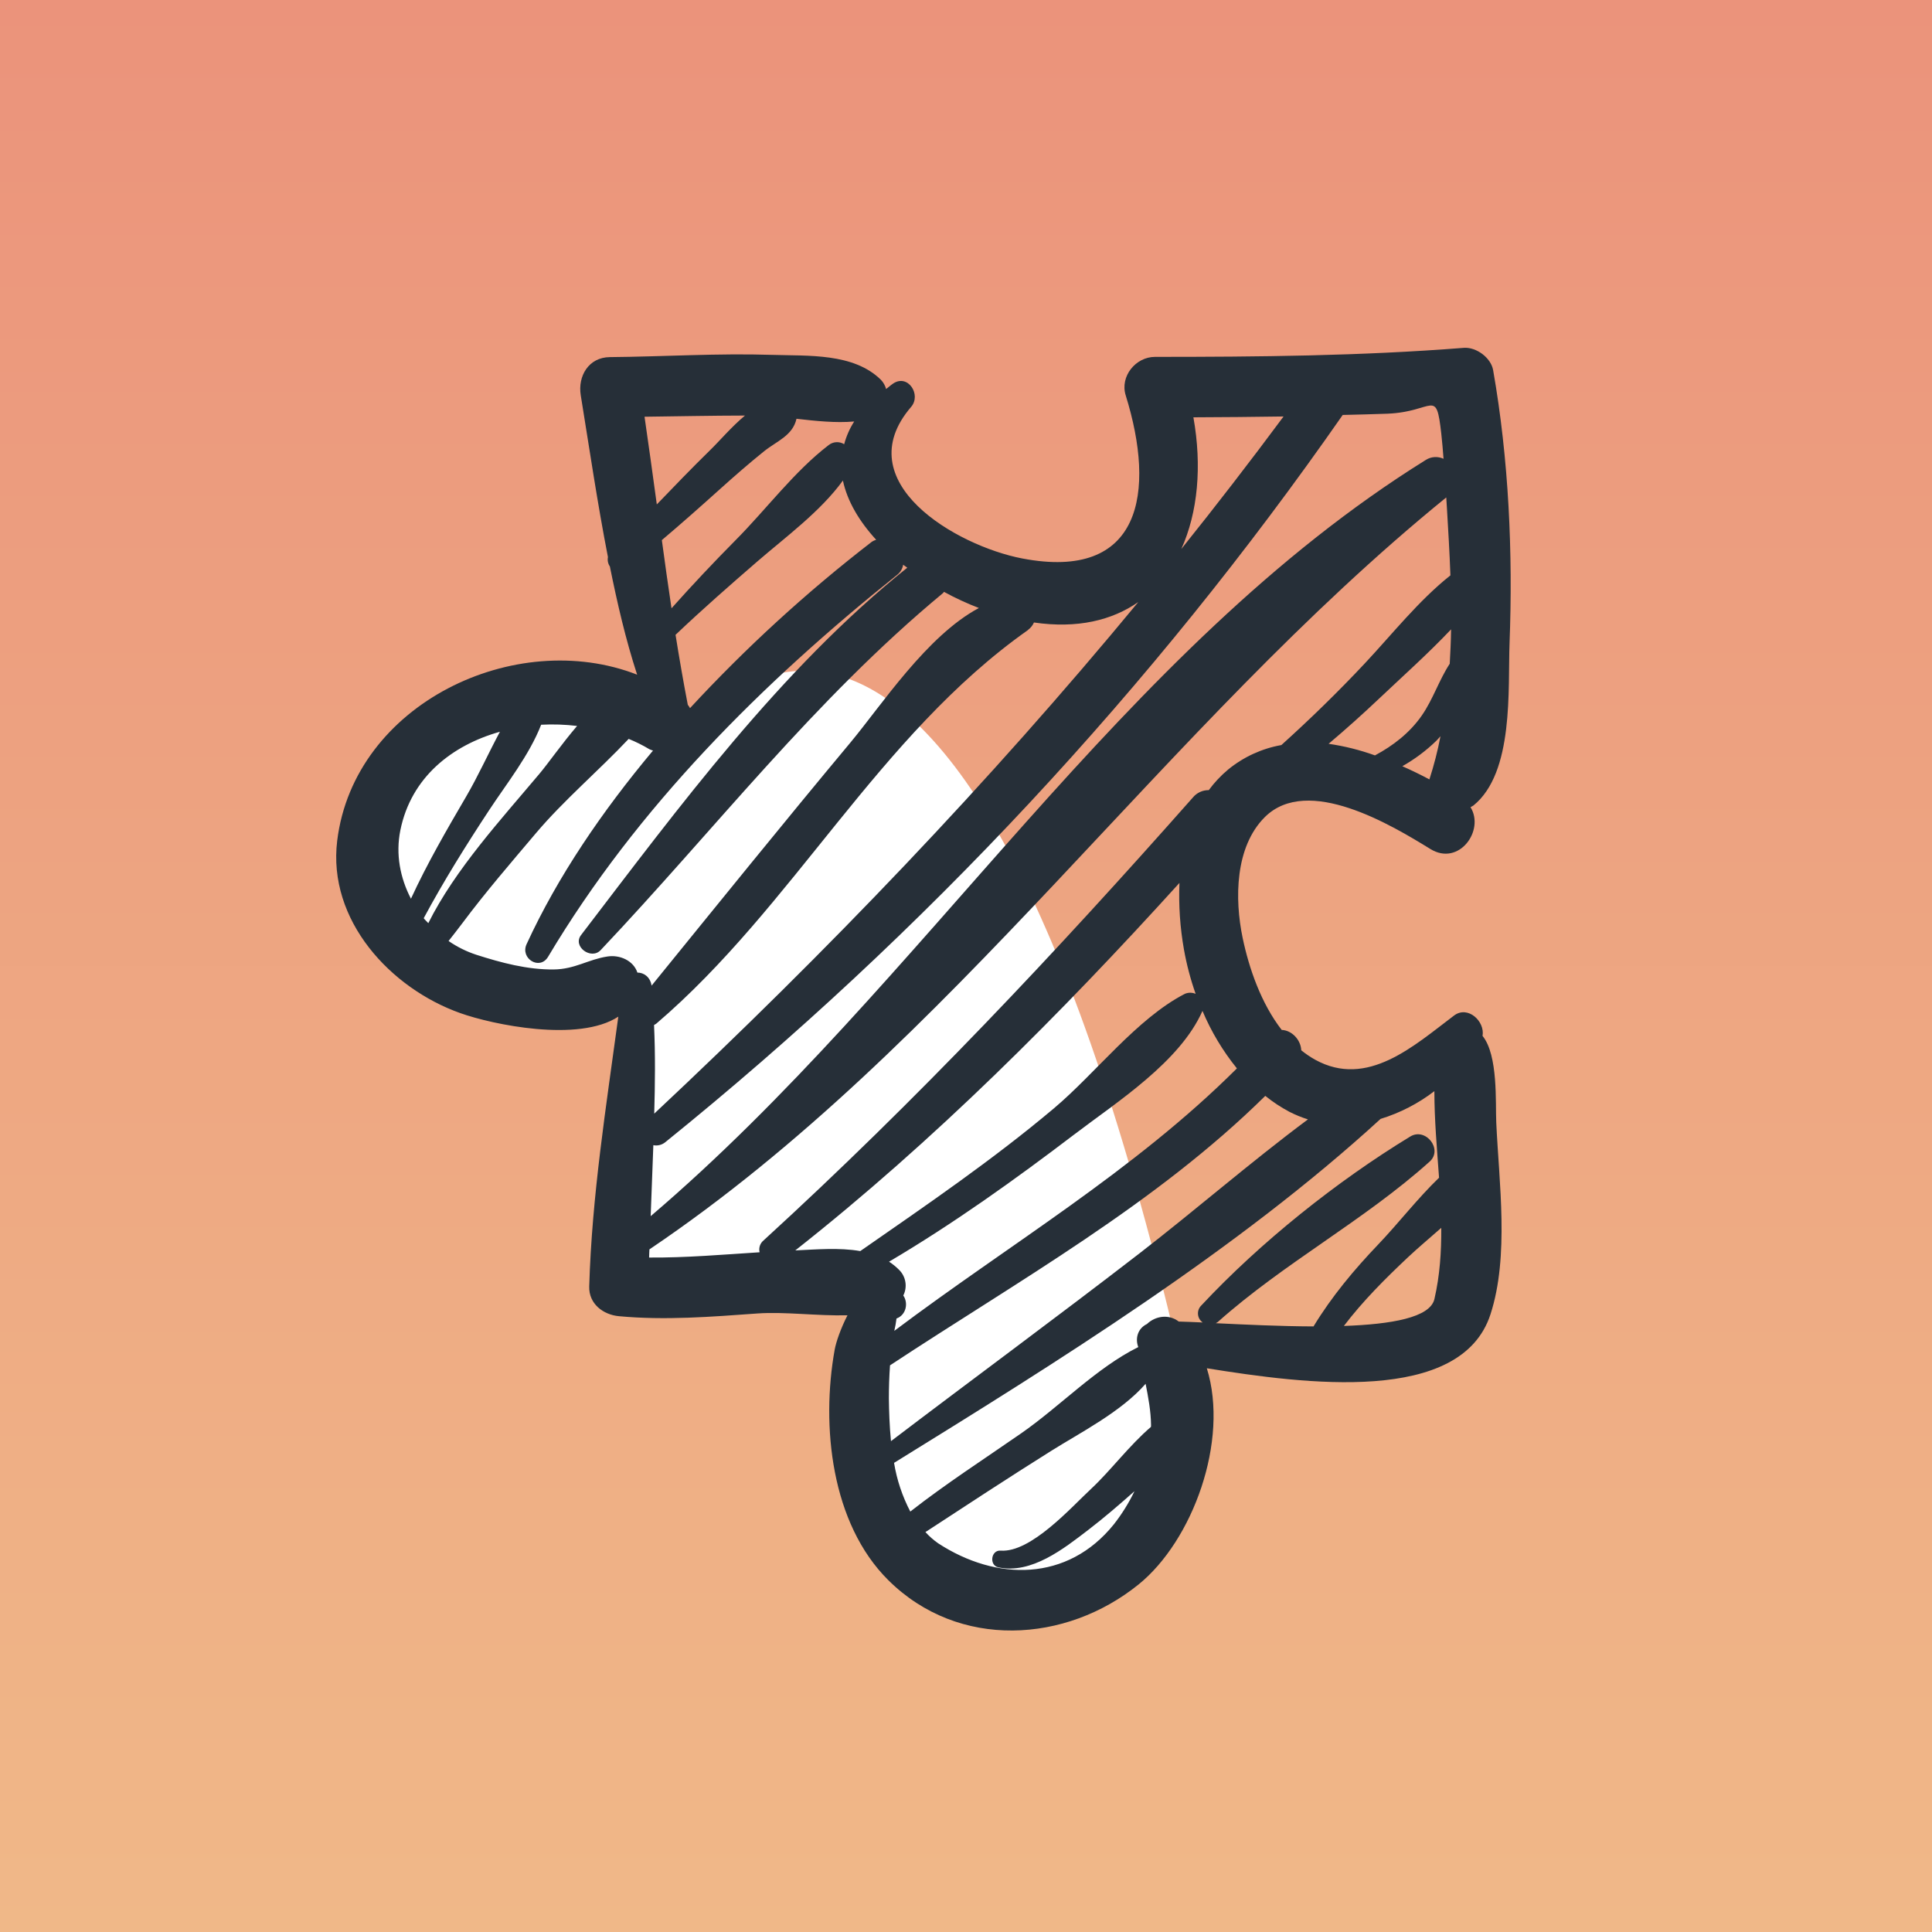
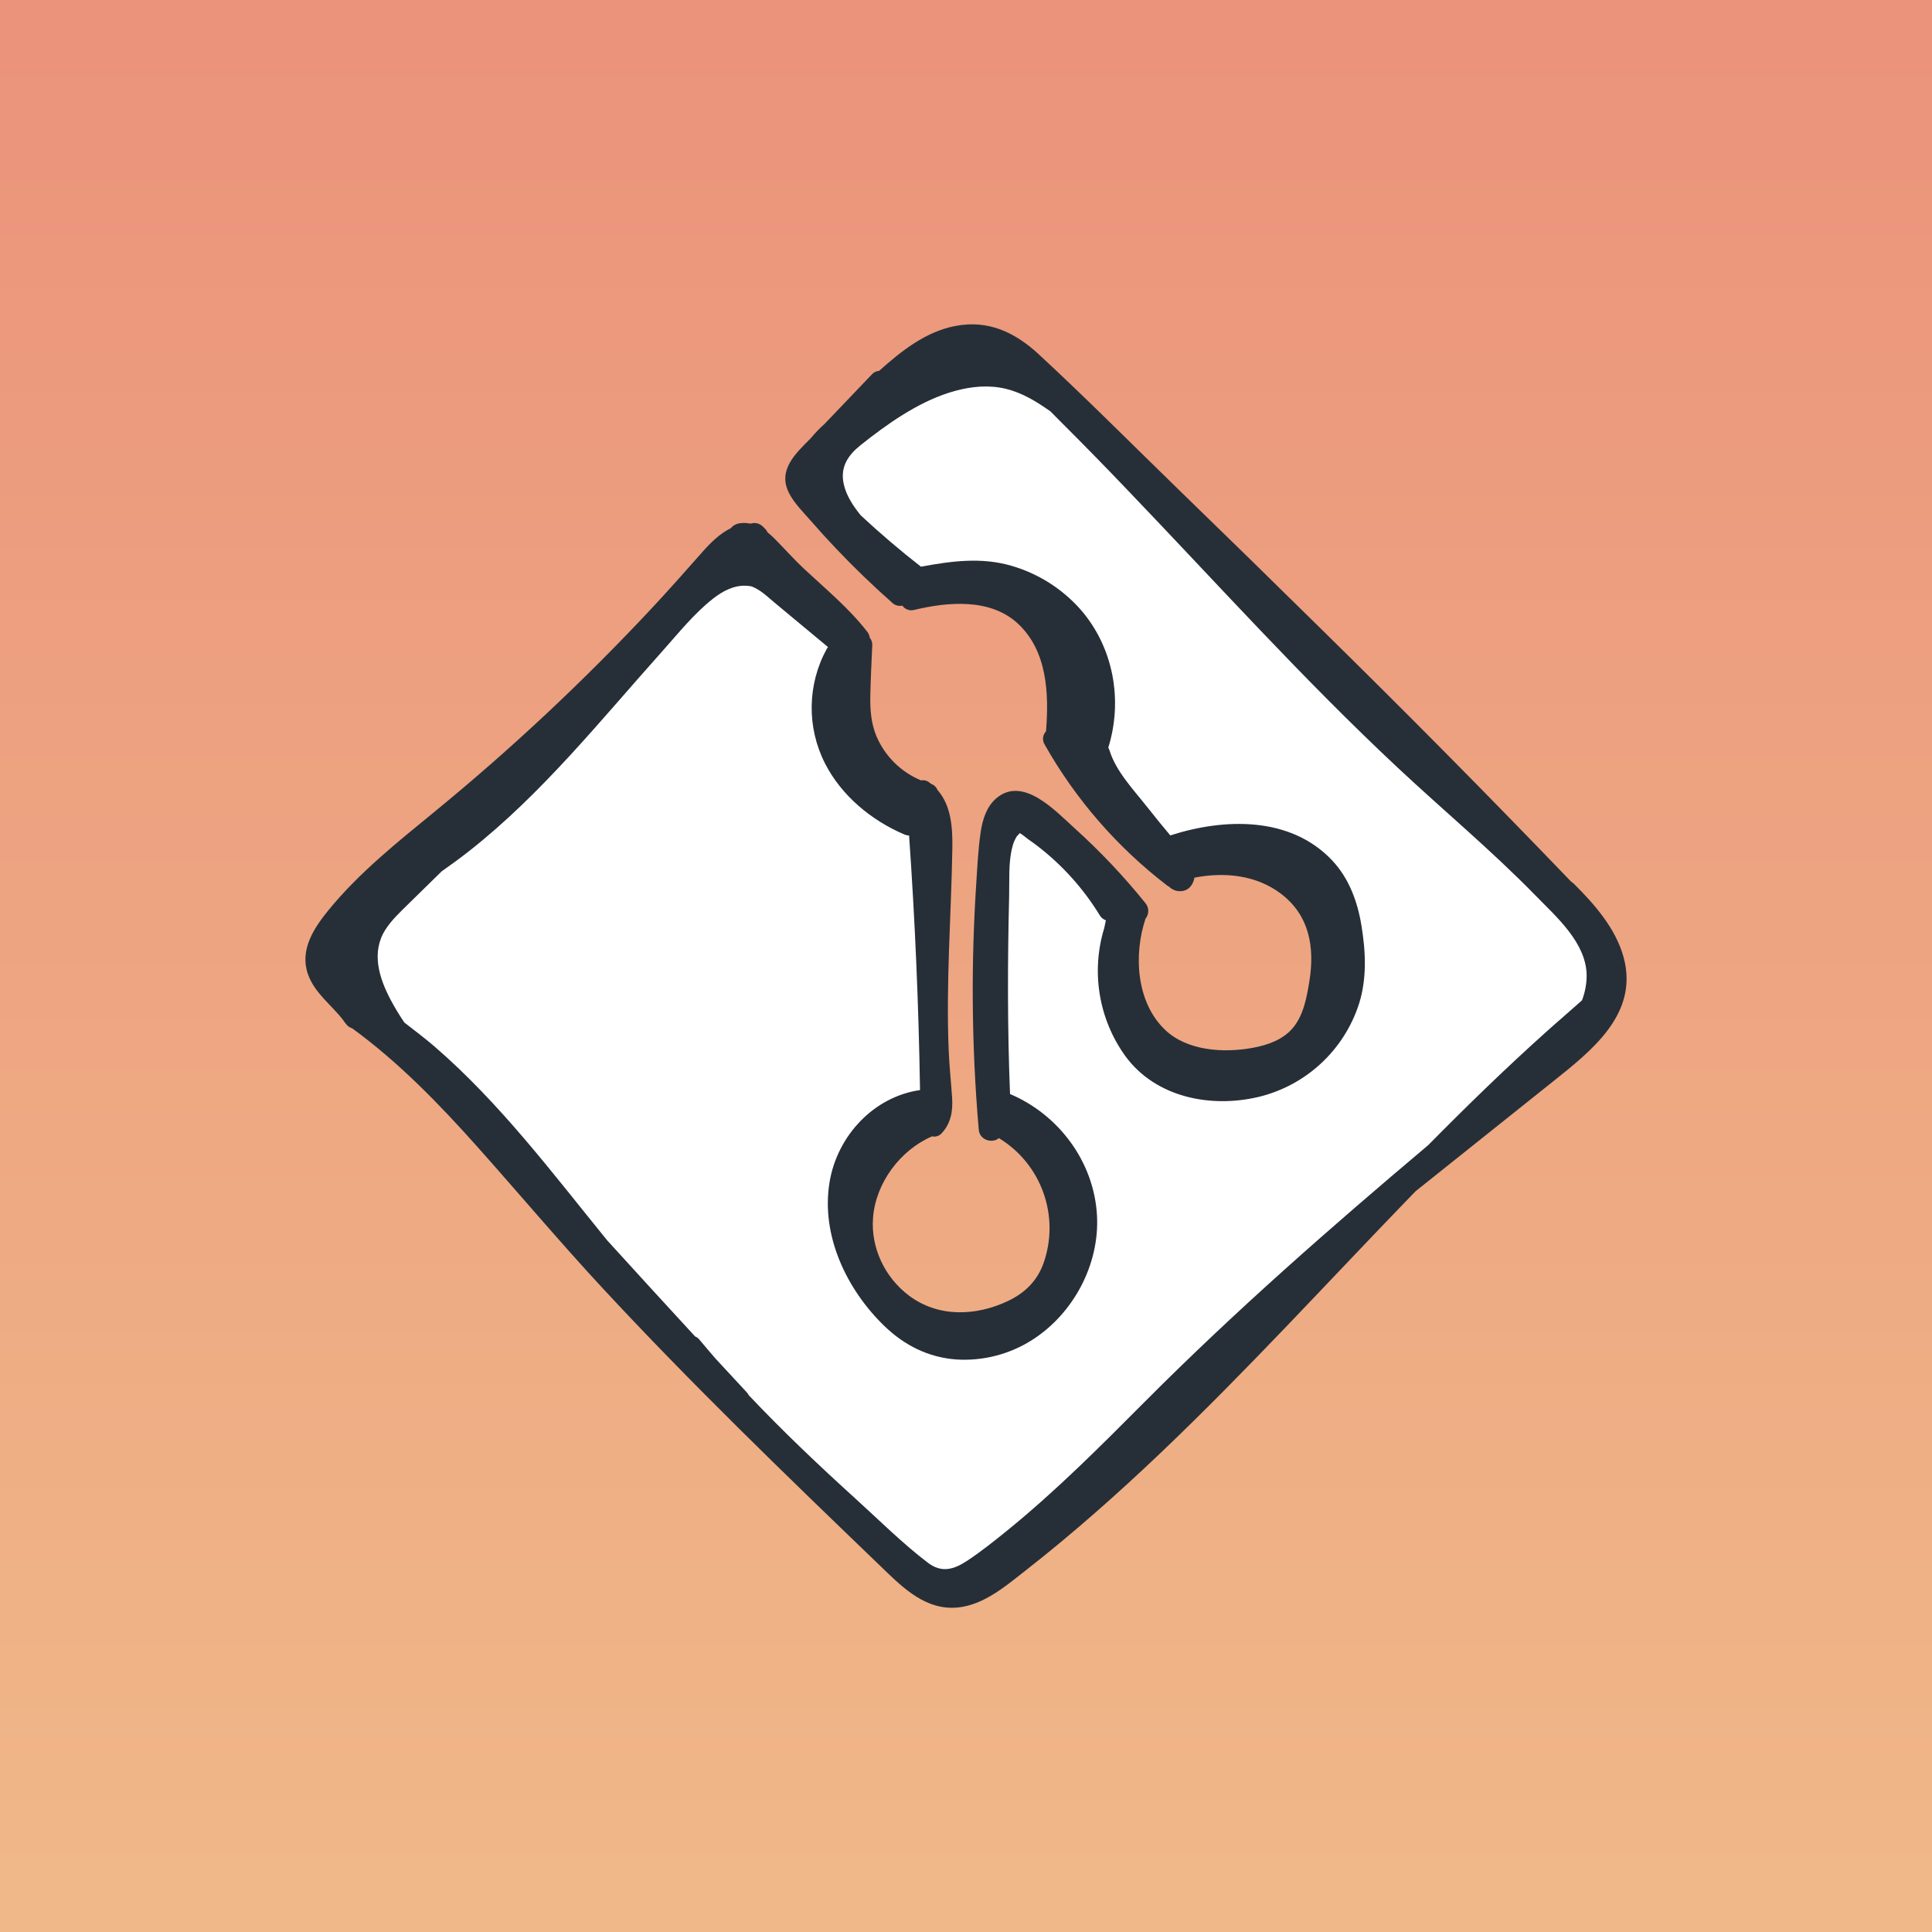
<svg xmlns="http://www.w3.org/2000/svg" viewBox="0 0 1000 1000">
  <defs>
    <style>.cls-1{fill:url(#Dégradé_sans_nom_8);}.cls-2{fill:#fff;}.cls-3{fill:#262f38;}</style>
    <linearGradient id="Dégradé_sans_nom_8" x1="500" x2="500" y2="1000" gradientUnits="userSpaceOnUse">
      <stop offset="0" stop-color="#eb937b" />
      <stop offset="1" stop-color="#f0b888" />
    </linearGradient>
  </defs>
  <g id="Calque_2" data-name="Calque 2">
    <g id="beta">
      <g id="altruiste">
        <rect class="cls-1" width="1000" height="1000" />
-         <path class="cls-2" d="M352,383S490,190,610,700l-16,95-41,36-54-8-39-31-15-65V678l-16-11H324V512l-56,10-53-20-21-76,35-56,72-18Z" />
-         <path class="cls-3" d="M781.34,332.9c1.78-46.84-.38-95.11-8.5-141.33-1.12-6.41-8.73-12-15.15-11.53-53.24,4.21-106.48,4.67-159.86,4.68-10,0-18.23,10.08-15.17,19.91,15.67,50.3,8.15,96.24-53.55,84.43-34.26-6.56-90.86-39.66-57.5-78.47,5.39-6.27-1.65-17.22-9.32-12.07-1.38.93-2.37,1.9-3.64,2.84a11.21,11.21,0,0,0-2.7-4.79c-14.18-13.94-37.63-12.29-56.29-12.89-28-.9-56,.91-84,1.16-11,.1-16.67,9.83-15.06,19.76,4.51,27.8,8.64,55.93,14.07,83.74a6.45,6.45,0,0,0,1,4.87c3.82,18.93,8.16,37.73,14.11,56-63-24.59-146.5,15-155.24,85.89-5.09,41.3,27.64,76.45,63.63,89.26,16.78,6,61.32,15.34,81.87,1.85-6.27,46.46-13.68,92.69-15.06,139.67-.26,9,7.24,14.63,15.38,15.38,24,2.23,47.75.31,71.7-1.41,14.06-1,31.06,1.34,46.6.94-3.45,6.7-5.92,13.8-6.64,17.85-7.06,39.37-1.86,89.88,27.8,119.29,36.44,36.13,91.95,32.54,129.51,2.17,27.94-22.58,47-74.32,35.32-111.89,50.89,8.18,131.59,18.91,146.81-27.89,9.8-30.13,4.4-68.32,3-99.31-.46-10.12,1.06-34.81-7.1-44.84,1.35-7.53-7.61-15.9-14.74-10.53-20.78,15.66-44.86,37.79-71.93,22.85a51,51,0,0,1-7.16-4.86c-.24-5.47-4.93-10.36-10.12-10.54-10.63-13.72-16.9-31.76-20.21-47.59-4.23-20.2-4-47.21,11.51-62.61,22.22-22,65.71,4.27,85.68,16.57,14.74,9.08,28.22-9.63,20.75-21.66a14.27,14.27,0,0,0,1.47-.84C783.74,399.9,780.44,356.65,781.34,332.9ZM617.7,216q23.34-.08,46.67-.43-25.91,34.91-52.92,68.59C620,265.27,622.22,241.27,617.7,216Zm77.25-1.22c7.74-.22,15.48-.33,23.22-.65,24.24-1,25.12-13.68,27.84,10.34.5,4.32.81,8.66,1.16,13a9.54,9.54,0,0,0-9.09.54C580,336.36,478.22,508.95,336.79,629.48c.47-12.24.9-24.49,1.38-36.73a7.47,7.47,0,0,0,6.22-1.58A1822,1822,0,0,0,694.95,214.83Zm-162.9,111.3a9.85,9.85,0,0,0,3.13-3.88c22.48,3.27,40.41-1.12,54-10.58-77.39,93.71-161.08,180.94-250.55,264.8.42-15.29.61-30.57-.1-45.87a8.13,8.13,0,0,0,1.09-.65C410.67,469.22,454.64,380.74,532.05,326.13ZM412.26,216.76c10.07,1.14,20.23,2.25,29.87,1.4a41.72,41.72,0,0,0-5.18,11.76,7,7,0,0,0-8.13.53c-17.73,13.6-32.17,33.12-48,49.06q-17.11,17.26-33.25,35.34c-1.78-11.75-3.39-23.52-5-35.29,10.22-8.63,20.23-17.53,30.15-26.45,7.43-6.68,14.94-13.24,22.72-19.5C402,228.33,410.31,225.52,412.26,216.76Zm41.24,62.63a8.33,8.33,0,0,0-2.2,1,762.72,762.72,0,0,0-94.15,86.14A11.62,11.62,0,0,0,356,364.8c-2.32-12.05-4.41-24.13-6.34-36.22,13.72-13.05,28-25.55,42.3-37.94,14.61-12.64,32.65-25.82,44.33-41.91C438.56,259.47,444.82,269.92,453.5,279.39Zm-67.9-64.3c-7,5.82-13.33,13.35-18.14,18-9.36,9.15-18.44,18.59-27.5,28-2.07-15.13-4.14-30.26-6.35-45.39C350.94,215.49,368.26,215.12,385.6,215.09ZM207.22,429.75c5.54-27.4,26.65-44,51.54-51-6,11.21-11.35,23.07-17.47,33.53-10.18,17.41-20.18,34.67-28.58,52.89C207.13,454.46,204.71,442.16,207.22,429.75Zm12.09,45.51c10.35-19.26,21.9-37.74,33.92-56,9.11-13.83,20.68-28.3,26.87-44.14a108.12,108.12,0,0,1,18.6.63c-8.08,9.47-15,19.44-19.53,24.8-19.57,23.31-43.56,49.38-57.48,77.27C220.9,476.95,220,476.16,219.31,475.26Zm110.61,28.15c-2.06-6.22-9.07-9.32-15.51-8.33-10,1.53-16.84,6.59-27.76,6.71-13.64.16-27.21-3.47-40.09-7.6a55.67,55.67,0,0,1-14.38-7.13c2.42-3.1,4.87-6.18,7.22-9.33,11.95-16,25.08-31.2,38-46.48,14.37-17,32.44-32.29,48-48.8a77.33,77.33,0,0,1,10.73,5.35,13.62,13.62,0,0,0,1.86.69c-26.3,31.42-49.28,65.08-65.43,100.21-3.42,7.43,6.81,13.78,11.14,6.51,46.06-77.32,110.84-141.82,180.77-197.76a8.33,8.33,0,0,0,3-5.15c.68.54,1.44,1,2.13,1.54C403.8,346.58,351.62,417.46,300.74,484c-4.5,5.89,5.18,13,10.13,7.81C370,429.35,421.45,362.17,488.08,307c.25-.2.31-.44.53-.66a148.82,148.82,0,0,0,18.06,8.36c-26.91,14.34-50.42,50.36-66.5,69.65-34.67,41.58-68.75,83.78-102.9,125.8C336.53,505.66,333.27,503.39,329.91,503.41ZM445.27,647.56c-10.91-1.92-23-.82-33.63-.35C483.38,590.69,549,524.84,610.48,457a160.38,160.38,0,0,0,2.32,34.41,145.77,145.77,0,0,0,6.06,23,7.15,7.15,0,0,0-5.6,0c-24.87,12.85-46.15,41.06-67.75,59.26C513.64,600.51,479.4,623.83,445.27,647.56Zm22.27,23a11.42,11.42,0,0,0-2.13-13.25,30.93,30.93,0,0,0-5.24-4.26c33.33-19.7,65.08-42.41,95.81-65.81,22.26-16.95,54.72-37.55,66.42-64A123.56,123.56,0,0,0,640.22,553c-53.27,53.12-117.48,90.84-177.33,135.85a60.42,60.42,0,0,0,1.14-6.39C469,680.68,470.28,674.47,467.54,670.54Zm128.19,68c-11.14,9.51-21.12,22.9-30.83,31.92-10.39,9.65-31.29,33.28-47,32.12-5-.36-6,7.61-1.17,8.65,17.11,3.67,33.91-9.68,46.6-19.41,8.24-6.32,16.11-13.11,23.88-20a93.58,93.58,0,0,1-10.65,17.11c-24,29.87-60.84,29.49-90.95,9.87A39.43,39.43,0,0,1,479,793c21.53-14.09,43-28.15,64.84-41.87,15.21-9.58,36.34-20.24,49.13-34.88,1.37,7,2.71,14,2.81,21.43C595.81,737.95,595.72,738.24,595.72,738.54Zm99.85-52.24c9.82-12.9,21.25-24.32,33.14-35.52,5.32-5,11.36-10.05,17.28-15.27.07,12.35-.72,24.66-3.55,36.86C740.22,682,720.18,685.45,695.58,686.31Zm19-107.18a88.09,88.09,0,0,0,27.85-14.36c0,14.86,1.35,29.84,2.42,44.8-11.15,10.75-21.17,23.75-31.41,34.46-12.56,13.15-24.14,27-33.56,42.51-17.32-.06-35.48-.95-50.59-1.66a6.39,6.39,0,0,0,1-.6C664.68,653.64,706,631.78,740,601.23c7-6.32-2.06-17.78-10-13-38.13,23.2-77.76,54.87-108.23,87.5a5.72,5.72,0,0,0,.75,8.78c-4.53-.2-8.78-.38-12.41-.48-5.12-4-12.11-2.9-16.44,1.27-4.88,2.34-6.17,7.57-4.5,11.95-21.6,10.67-40.63,30.77-60.6,44.63-19.16,13.3-39,26.1-57.4,40.5a83.63,83.63,0,0,1-8.41-25.2C547.07,705.06,640.65,646.9,714.6,579.13Zm-59.68-11.92a78.76,78.76,0,0,0,12.53,8.27,61.77,61.77,0,0,0,9.56,3.9c-29.83,22.22-58.34,47.06-87.25,69.39-42.52,32.84-85.8,64.64-128.57,97.15-.76-7.76-1-15.35-1.09-22.11,0-5.69.18-11.41.59-17.12C527.07,662.91,598.16,623.24,654.92,567.21Zm8.33-181.58a60.07,60.07,0,0,0-27.57,12.69,60.79,60.79,0,0,0-10,10.64,10.5,10.5,0,0,0-8.28,3.87C546.4,493.1,474.39,569.64,395.26,642a6.07,6.07,0,0,0-2.09,6.17c-19.07,1.22-38.09,2.87-57.19,2.73,0-1.41.12-2.81.16-4.22C493,540.93,602,376.62,748.58,257.47c.1,1.75.22,3.5.33,5.25.68,11.42,1.39,23.19,1.82,35.09-16.48,13.1-30,30.3-44.36,45.62C692.62,358.09,678.19,372.15,663.25,385.63Zm76.61,17.77c-4.5-2.41-9.19-4.68-14-6.82a85.65,85.65,0,0,0,17.64-13.2c.7-.69,1.42-1.58,2.12-2.33A187.57,187.57,0,0,1,739.86,403.4Zm10.52-59.82c-5.53,8.43-8.63,18.43-14.51,26.86-6.17,8.85-14.74,15.51-24.17,20.54a122,122,0,0,0-24-6c9-7.59,17.78-15.47,26.4-23.63,12.18-11.53,25.22-23.14,37-35.61C751,331.71,750.72,337.65,750.38,343.57Z" />
+         <polygon class="cls-2" points="469.64 301.17 426.64 262.17 426.64 232.17 477.64 191.17 525.64 191.17 574.64 227.17 824.64 483.17 830.64 515.17 757.64 589.17 508.64 816.17 478.64 820.17 300.64 644.17 179.64 497.17 210.64 444.17 381.64 282.17 433.64 330.17 437.64 381.17 475.64 427.17 483.64 569.17 445.64 612.17 449.64 663.17 485.64 695.17 541.64 672.17 555.64 623.17 524.64 579.17 513.64 567.17 515.64 434.17 530.64 419.17 581.64 470.17 584.64 521.17 626.64 561.17 683.64 537.17 687.64 481.17 659.64 443.17 603.64 443.17 555.64 387.17 556.64 325.17 515.64 299.17 469.64 301.17" />
+         <path class="cls-3" d="M840.38,495.5c-4.1-15-15-27.38-25.79-38.11a6.48,6.48,0,0,0-1.31-1q-64.34-66.95-130.64-132-36.16-35.65-72.61-71c-24-23.34-47.69-47.17-72.27-69.92-12.41-11.49-26.28-18.08-43.45-14.71-15.38,3-27.84,13-39.3,23.21a5.49,5.49,0,0,0-3.75,1.83l-24.35,25.5a69.45,69.45,0,0,0-7.32,7.6c-7.86,7.86-17.21,16.45-11.22,28.26,2.72,5.37,7.46,10,11.38,14.5q6.34,7.28,13,14.29,13.93,14.68,29.11,28.08a5.84,5.84,0,0,0,5.2,1.45,5.68,5.68,0,0,0,6.15,2.2c17.41-4.15,39.26-6.15,53.54,7,15.36,14.14,16.21,36.29,14.67,55.85a5.59,5.59,0,0,0-.74,6.79,241.59,241.59,0,0,0,63.53,73.1,4.16,4.16,0,0,0,.89.52,7.9,7.9,0,0,0,5.66,2.33c4.45,0,6.81-3.27,7.49-7,15.35-3,31.85-1.44,44.66,8.24,14.91,11.26,17.68,27.9,14.8,45.49-1.35,8.28-3,17.5-8.57,24.11-5.17,6.14-13.14,8.84-20.79,10.26C633.44,545.1,614.49,544,603,533c-14.91-14.28-16.3-38.9-10.08-57.49a6.34,6.34,0,0,0,0-8,337.82,337.82,0,0,0-36.79-38.9c-9.76-8.78-26.67-27.31-40.52-15.35-5,4.31-7.06,11-8,17.34-1.37,9.16-1.77,18.55-2.37,27.78q-1.91,29.58-1.74,59.24.2,33.6,3.1,67.09c.49,5.69,7.27,7.17,10.43,4.38a54.51,54.51,0,0,1,23.2,64.44c-3.23,9.35-9.67,15.66-18.48,19.85-16.63,7.92-36.18,8.58-51.28-2.79-12.46-9.38-19.79-24.67-18.59-40.26,1.38-18,14-35,30.54-42.15a5.21,5.21,0,0,0,5.11-1.74c4.71-5.09,5.72-11.49,5.28-18.23-.54-8.14-1.42-16.23-1.76-24.39-.73-17.41-.41-34.84.16-52.25s1.44-34.87,1.72-52.32c.18-10.9-.56-22.27-7.71-30.41a5.42,5.42,0,0,0-3.22-3.08q-.52-.41-1.06-.81a5,5,0,0,0-4.16-1,43,43,0,0,1-23.21-23.07c-2.75-6.68-3.22-13.68-3.09-20.84.16-8.66.64-17.32,1-26a5.41,5.41,0,0,0-1.27-3.9,6.32,6.32,0,0,0-1.32-3.15c-9.51-12.24-21.45-22.07-32.73-32.59-5.29-4.94-10-10.31-15.11-15.46a41,41,0,0,0-3.75-3.39,5.74,5.74,0,0,0-1.2-1.76l-1.33-1.33a6.19,6.19,0,0,0-4.24-1.76,6.12,6.12,0,0,0-1.81.29h-.55a15.19,15.19,0,0,0-5-.18,7.2,7.2,0,0,0-4.87,2.56c-5.76,2.8-10.62,7.67-14.91,12.53-8.51,9.66-17.05,19.27-25.82,28.69Q311.19,342.83,283,369.26T225.11,420c-19.32,15.85-39.1,31.53-55,51-7.64,9.34-15.11,20.63-10.74,33.18,3.45,9.91,12.27,15.95,18.39,24a6,6,0,0,0,1,1.37l.16.22a6,6,0,0,0,3.34,2.46c24.31,17.72,45.33,39.46,65.28,61.87,21.38,24,42.08,48.6,63.94,72.19,46.14,49.79,95,96.94,143.91,144,10.32,9.93,21.64,21.75,37,21.89,15,.14,27.31-10.58,38.43-19.27,24.29-19,47.4-39.46,69.74-60.72,45-42.85,86.88-88.85,130.09-133.49l2.08-2.14L803.56,560C823.74,543.89,848.37,524.81,840.38,495.5Zm-21.54,22.25c-.77.72-1.53,1.4-2.24,2-5.29,4.76-10.74,9.34-16,14.09-21.11,18.9-41.42,38.68-61.33,58.85-50.45,42.55-99.92,85.85-146.54,132.66-23.15,23.25-46.35,46.58-71.89,67.24-6.5,5.26-13.1,10.53-20.07,15.15-7.15,4.74-13.49,6.56-20.67,1C467,798.75,455,786.76,442.78,775.68c-19-17.23-37.63-34.9-55.24-53.53a6.49,6.49,0,0,0-1-1.47q-8-8.62-16-17.27-4.31-4.94-8.52-10a5.59,5.59,0,0,0-2.25-1.69q-22.9-24.84-45.61-49.85c-28.28-34.8-55.24-70.79-89.28-100.23-5-4.29-10.3-8.3-15.58-12.38a126,126,0,0,1-7.13-11.81c-6-11.37-10.14-24.62-2.66-36.29,3.17-4.94,7.54-9,11.7-13.1l15.59-15.28,1.82-1.78c4.86-3.42,9.67-6.92,14.36-10.61,37.78-29.74,67.87-67.61,99.77-103.24,8.34-9.32,16.58-19.71,26.49-27.42,4.8-3.73,10.53-6.81,16.76-6.56a22.87,22.87,0,0,1,2.77.29c.26.1.52.17.78.28,4.23,1.73,7.67,5.07,11.14,8l10.68,8.88,17.2,14.29a6.62,6.62,0,0,0-.68,1,63.49,63.49,0,0,0-.88,59.21c8.53,16.74,24,29.53,41.14,36.82a6.49,6.49,0,0,0,2.39.53q4.61,65.79,5.66,131.75c-24,3.44-42.79,23.7-46.79,47.46-4.67,27.73,8.83,55.93,28.57,74.88,10.24,9.83,22.58,16,36.81,17.09a65.35,65.35,0,0,0,39.3-10c21.47-13.58,35.17-39.23,33.7-64.71-1.59-27.64-19.78-52-45-62.68-1.36-34.14-1.29-68.32-.46-102.47.2-8.22-.45-17.22,1.63-25.26a18.08,18.08,0,0,1,2.27-5.53c.49-.74,1.64-1.47,1.46-1.83,1.47.66,3.51,2.55,4.46,3.2q2.39,1.65,4.71,3.41a132.59,132.59,0,0,1,32.39,36,5.74,5.74,0,0,0,3.15,2.56q-.46,2-.84,4a75.52,75.52,0,0,0,10.89,66.26c15.64,21.4,44.11,27.08,69,21.16a72.48,72.48,0,0,0,52-48.26c4.12-13.1,3.44-27,1.24-40.37-2-12.37-6.37-24.33-15-33.61-21.65-23.14-56-22.13-83.94-13.11q-6.13-7.28-12-14.75c-6.9-8.75-16.15-18.39-19.46-29.25a6.52,6.52,0,0,0-.64-1.45c7.65-24.55,2.72-52.15-14.66-71.82a76.05,76.05,0,0,0-35.47-22.29c-15.69-4.56-31.08-2.44-46.83.47q-16.17-12.61-31.2-26.6c-3.94-4.91-7.53-10.23-8.82-16.4-1.83-8.7,2.32-14.78,8.88-20,13.47-10.72,29-21.72,45.47-27,8.42-2.71,17.43-4.12,26.24-2.74,8.65,1.35,16.36,5.45,23.51,10.33q1.47,1,2.93,2c1.68,1.71,3.34,3.41,5,5.06q17.58,17.52,34.72,35.48c23.12,24.12,45.86,48.61,68.92,72.79s46.43,48,70.82,70.84c23.74,22.22,48.8,43.06,71.54,66.35,10.9,11.17,26.36,24.54,26.55,41.43A36.35,36.35,0,0,1,818.84,517.75Z" />
      </g>
    </g>
  </g>
</svg>
